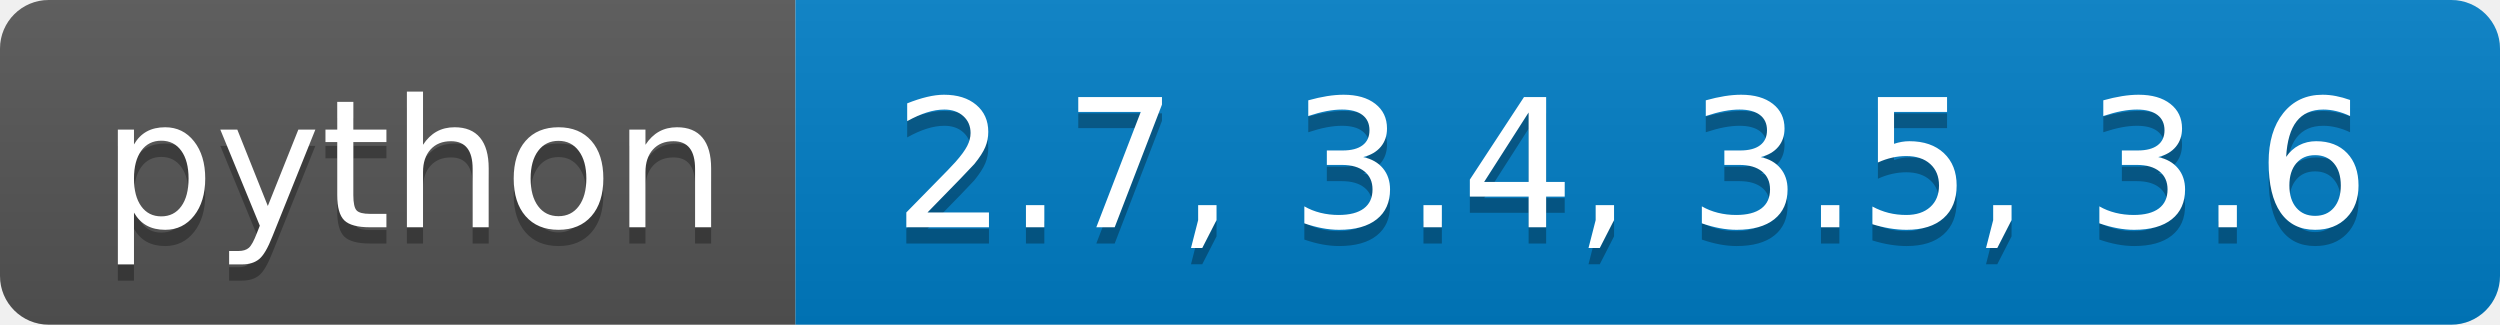
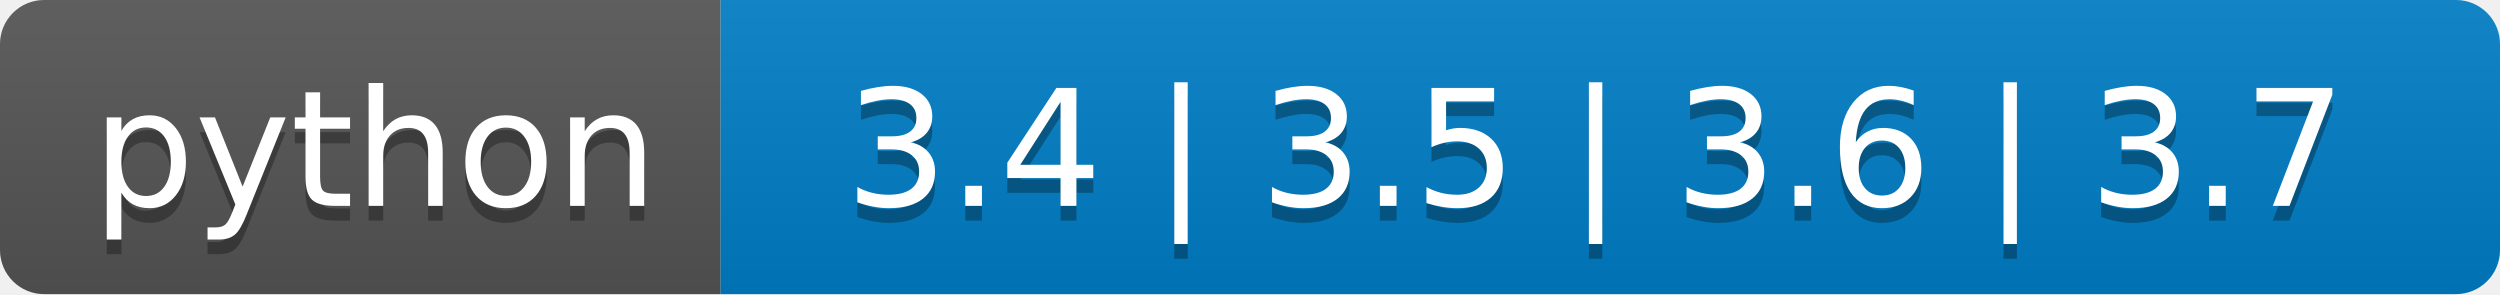
- <svg xmlns="http://www.w3.org/2000/svg" width="154" height="20">
+ <svg xmlns="http://www.w3.org/2000/svg" width="170" height="20">
  <linearGradient id="b" x2="0" y2="100%">
    <stop offset="0" stop-color="#bbb" stop-opacity=".1" />
    <stop offset="1" stop-opacity=".1" />
  </linearGradient>
  <clipPath id="a">
-     <rect width="154" height="20" rx="3" fill="#fff" />
+     <rect width="170" height="20" rx="3" fill="#fff" />
  </clipPath>
  <g clip-path="url(#a)">
    <path fill="#555" d="M0 0h49v20H0z" />
-     <path fill="#007ec6" d="M49 0h105v20H49z" />
-     <path fill="url(#b)" d="M0 0h154v20H0z" />
+     <path fill="#007ec6" d="M49 0h121v20H49z" />
+     <path fill="url(#b)" d="M0 0h170v20H0z" />
  </g>
  <g fill="#fff" text-anchor="middle" font-family="DejaVu Sans,Verdana,Geneva,sans-serif" font-size="110">
    <text x="255" y="150" fill="#010101" fill-opacity=".3" transform="scale(.1)" textLength="390">python</text>
    <text x="255" y="140" transform="scale(.1)" textLength="390">python</text>
-     <text x="1005" y="150" fill="#010101" fill-opacity=".3" transform="scale(.1)" textLength="950">2.7, 3.4, 3.5, 3.6</text>
-     <text x="1005" y="140" transform="scale(.1)" textLength="950">2.7, 3.4, 3.5, 3.6</text>
+     <text x="1085" y="150" fill="#010101" fill-opacity=".3" transform="scale(.1)" textLength="1110">3.4 | 3.5 | 3.6 | 3.7</text>
+     <text x="1085" y="140" transform="scale(.1)" textLength="1110">3.4 | 3.5 | 3.6 | 3.7</text>
  </g>
</svg>
